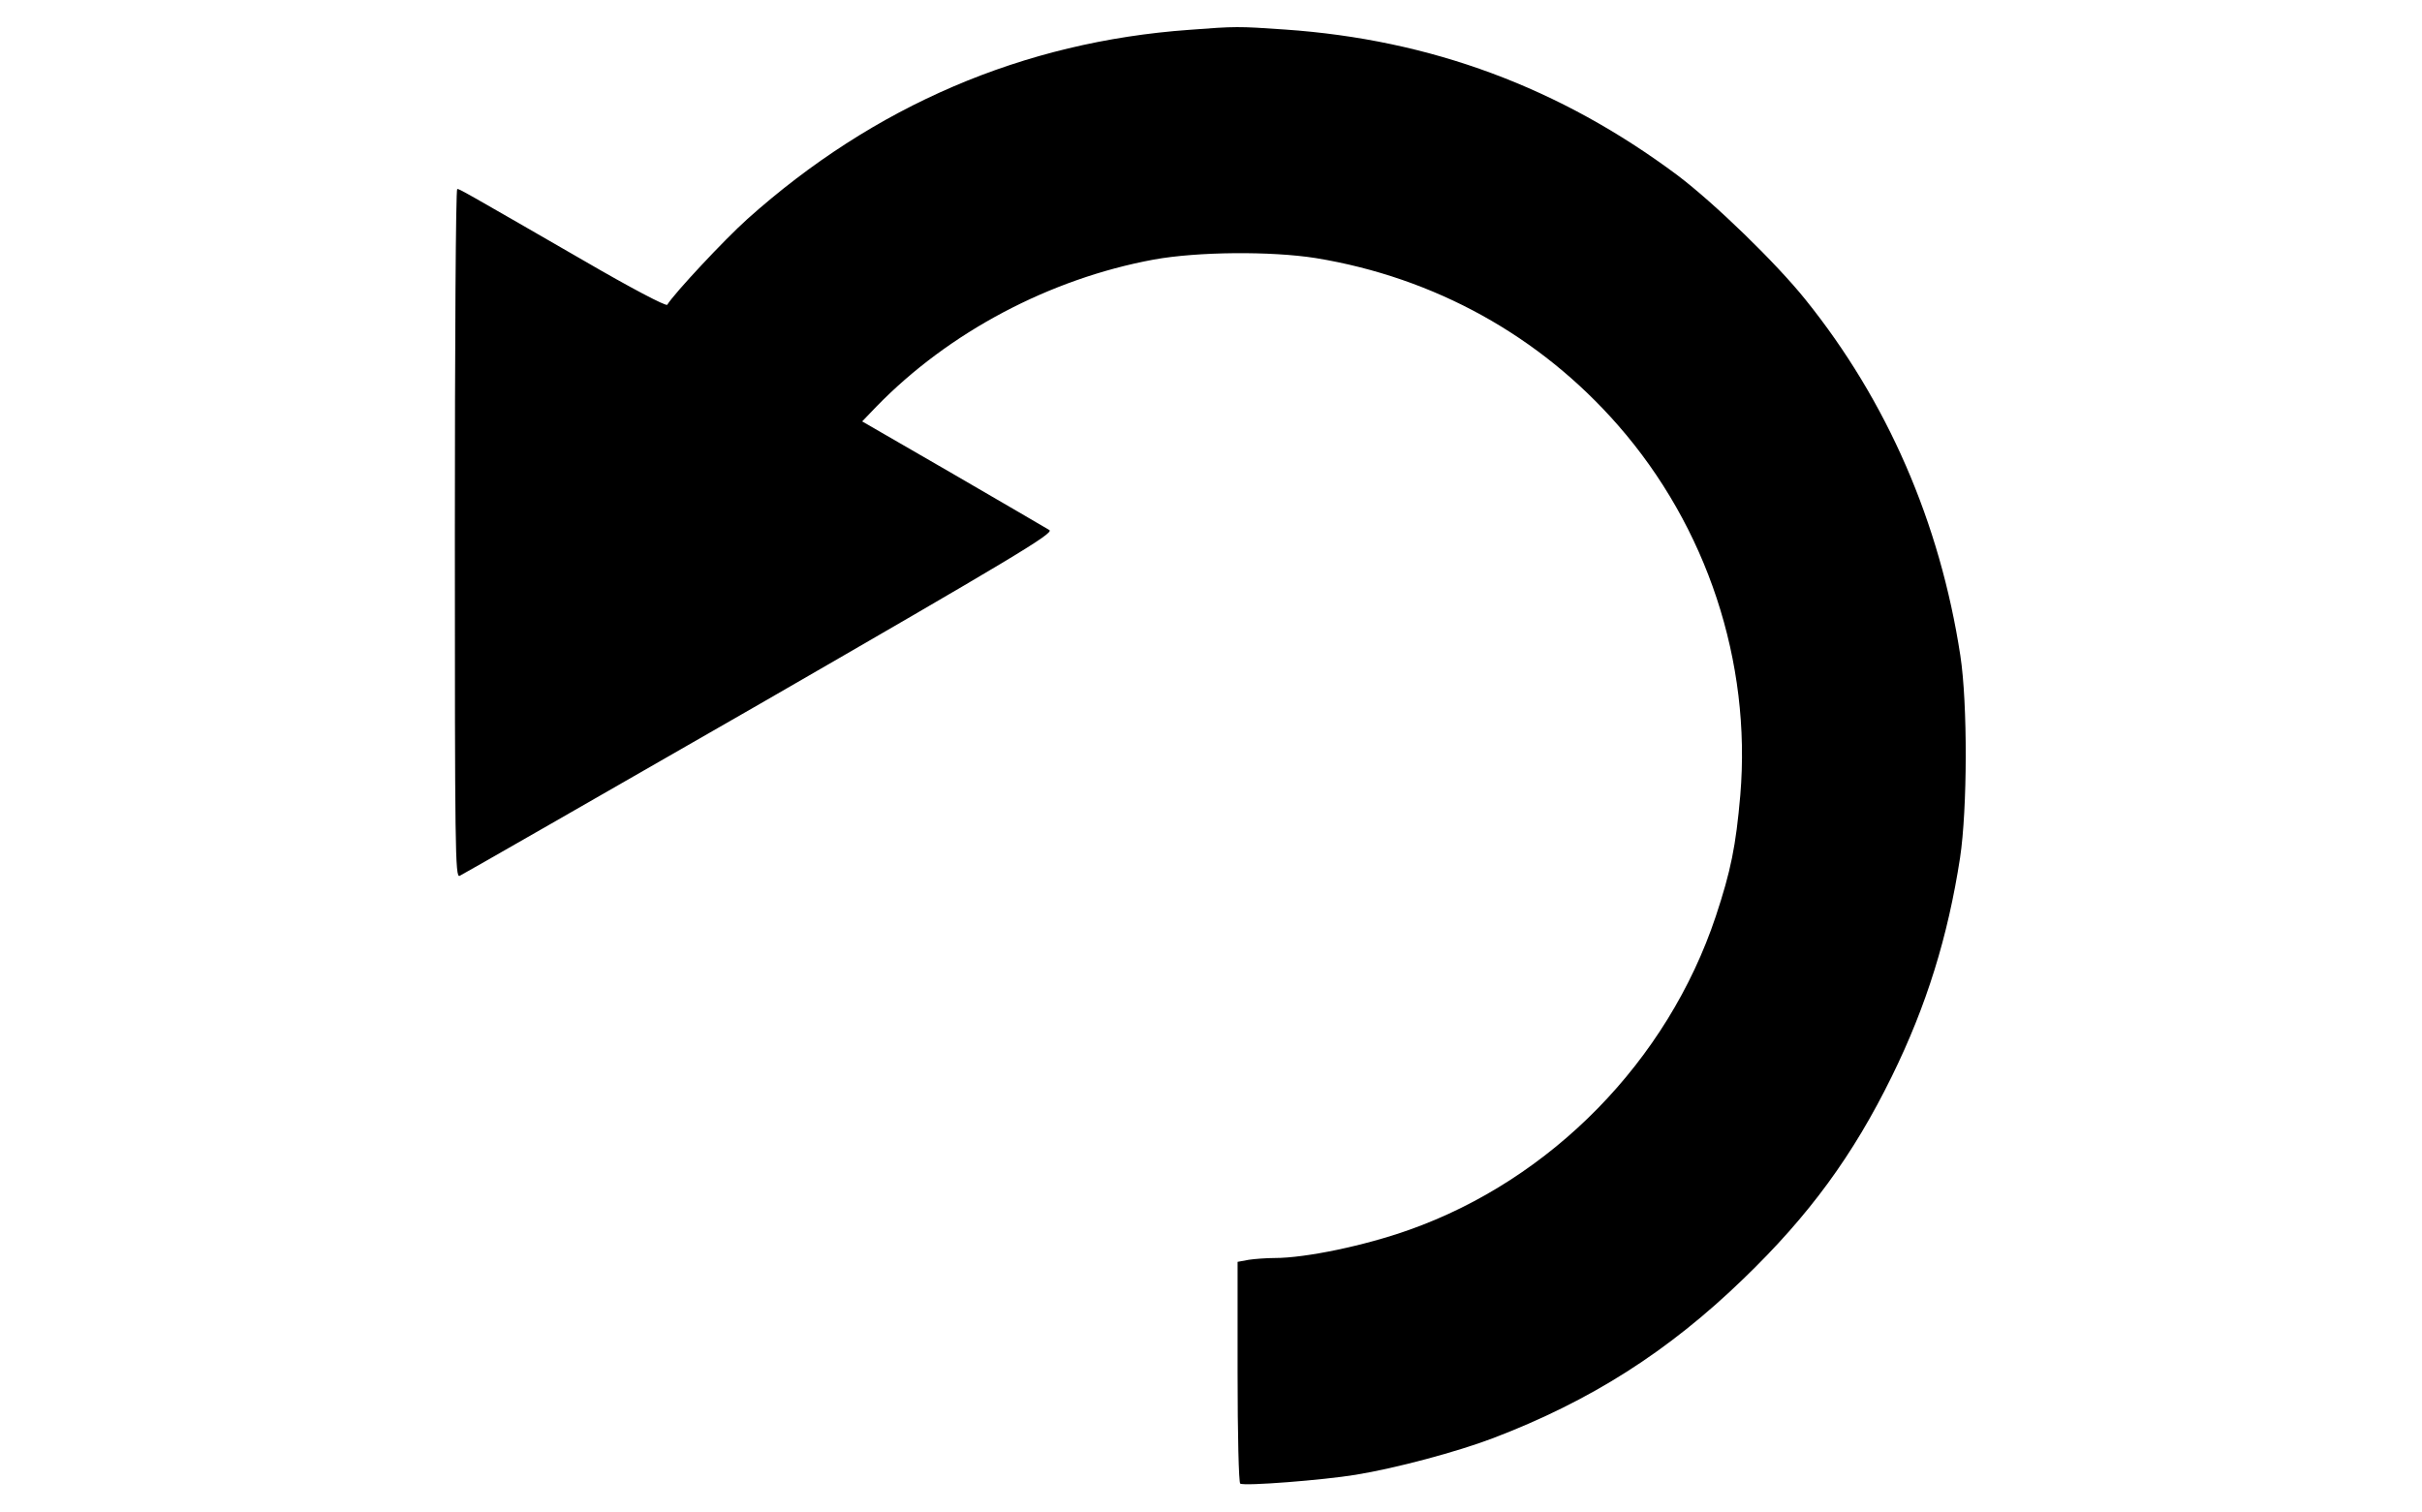
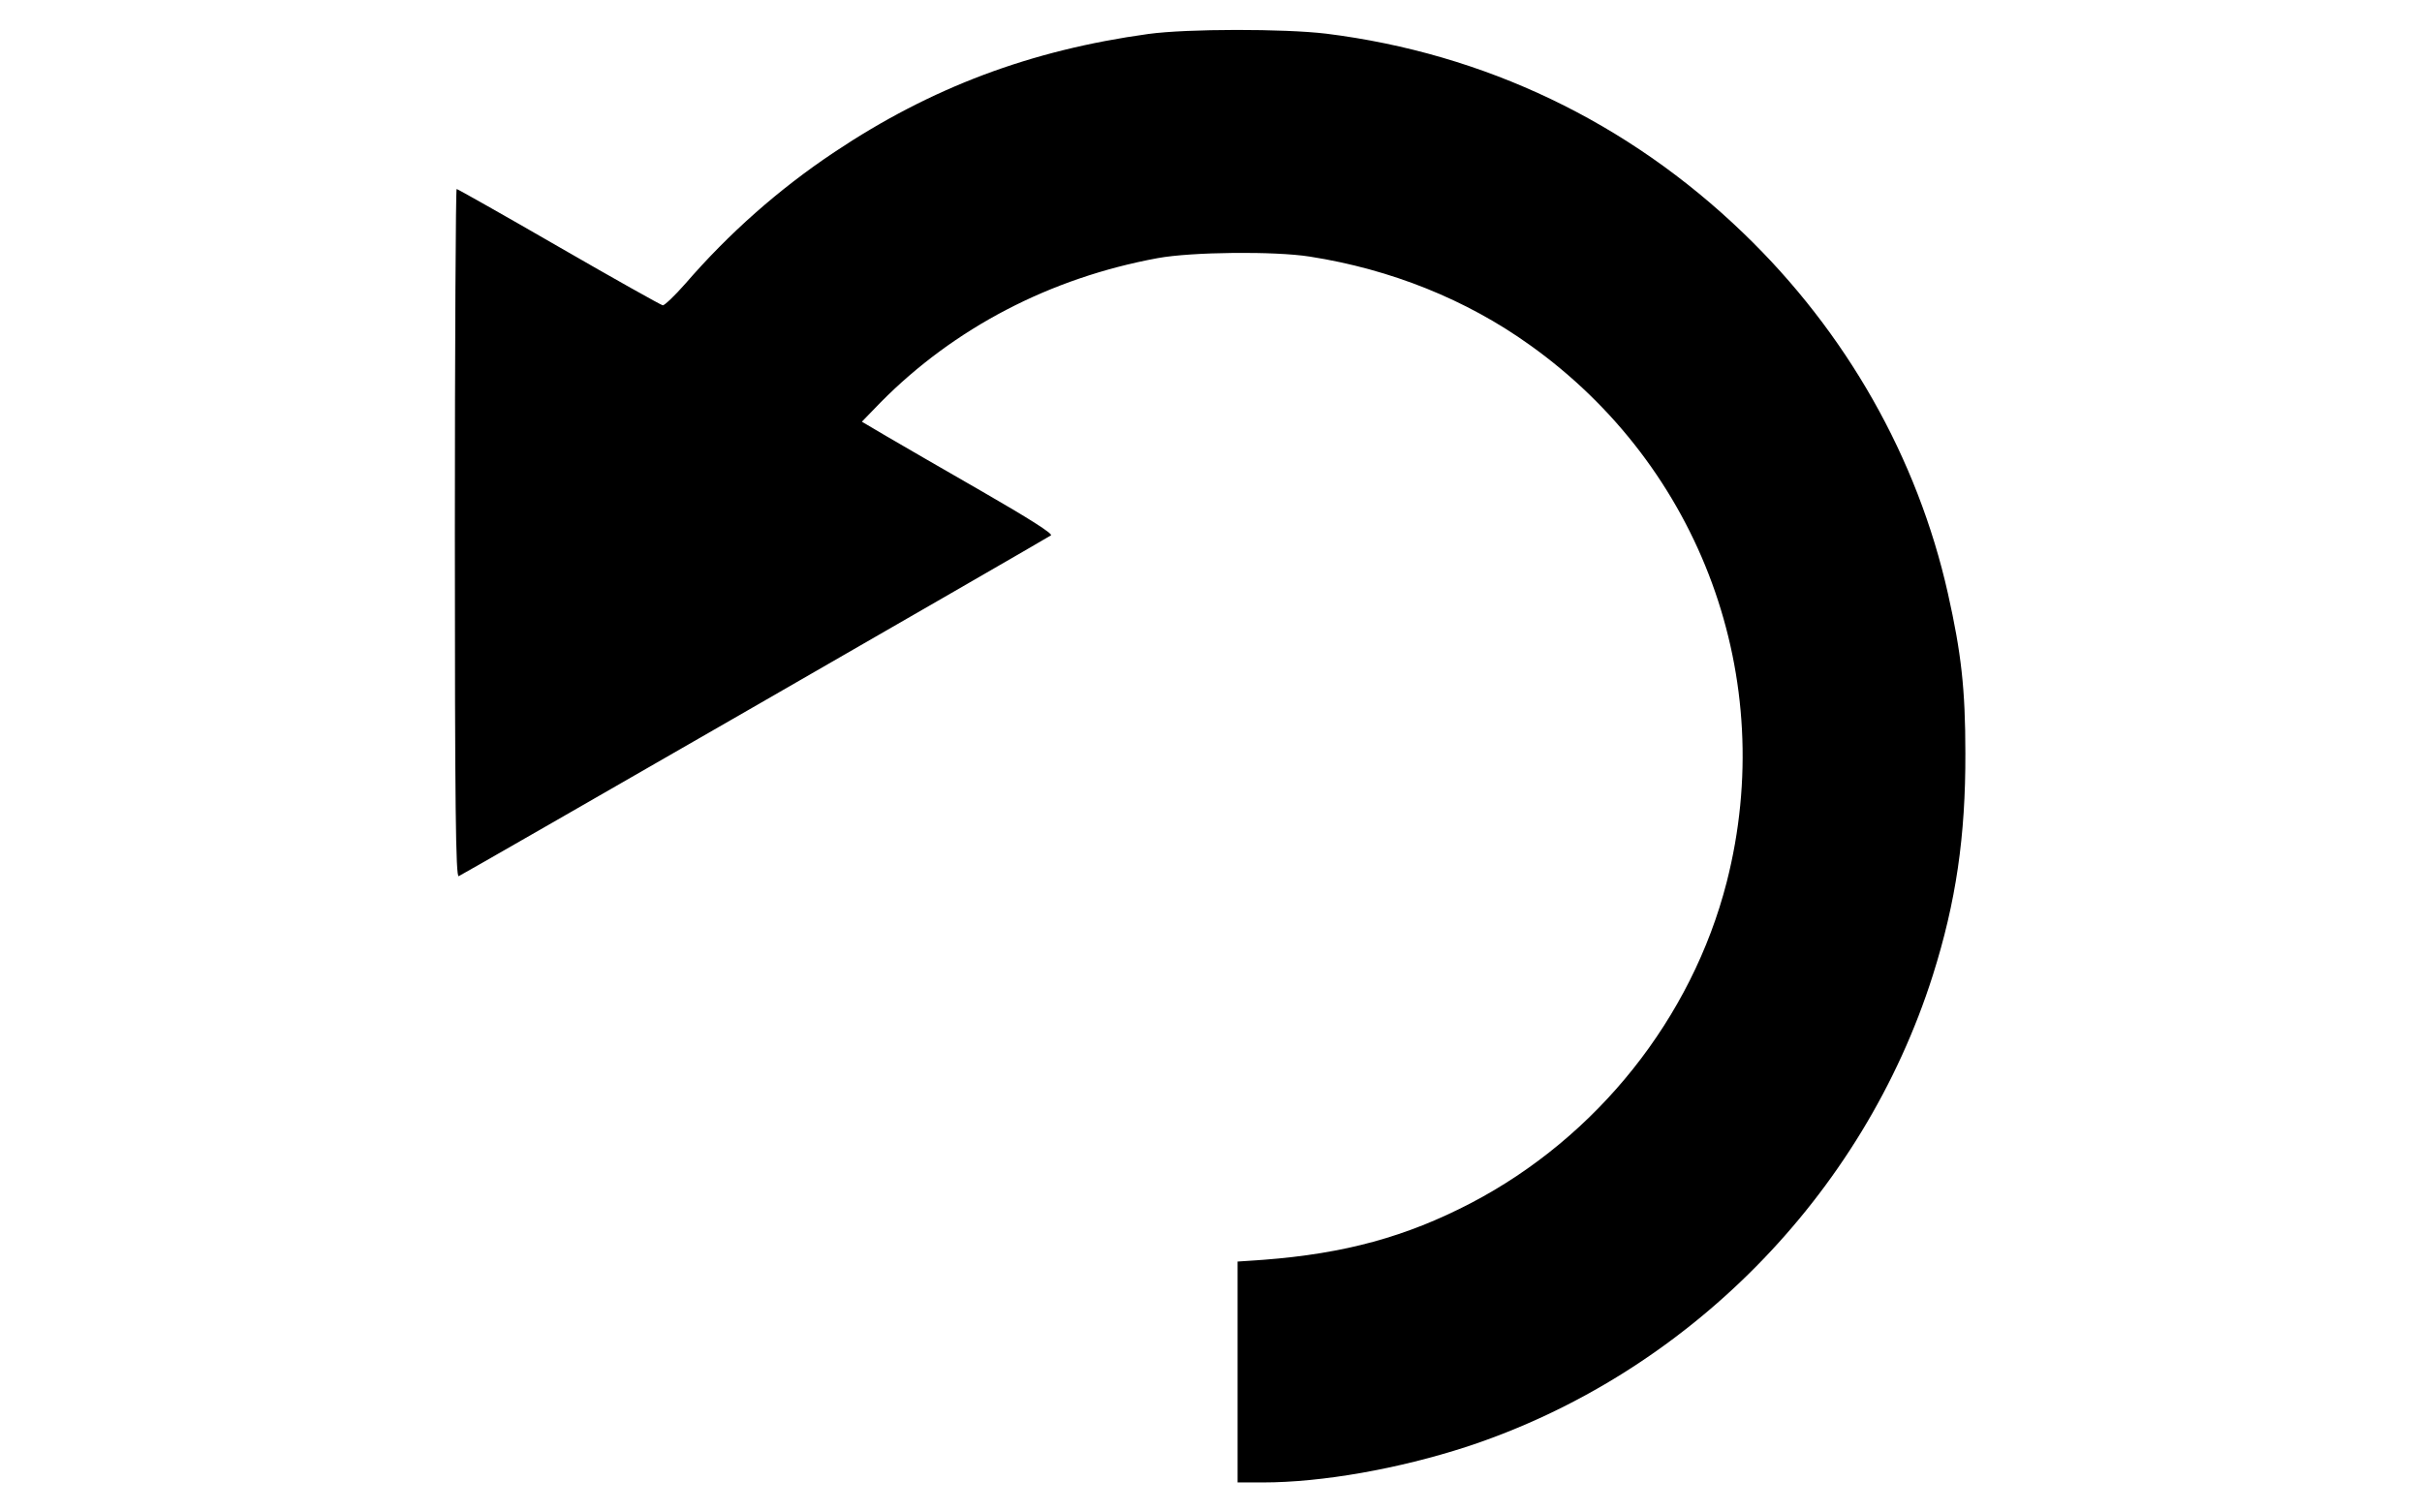
<svg xmlns="http://www.w3.org/2000/svg" version="1.0" width="820pt" height="512pt" viewBox="0 0 820 512" preserveAspectRatio="xMidYMid meet">
  <g transform="translate(0,512) scale(0.1,-0.1)" fill="#000000" stroke="none">
-     <path d="M4027 5019 c-562 -40 -1068 -257 -1497 -641 -78 -70 -246 -250 -271 -290 -4 -6 -127 59 -280 148 -416 240 -423 244 -431 244 -5 0 -8 -525 -8 -1166 0 -1072 1 -1166 16 -1160 9 4 466 266 1016 582 863 498 996 578 981 589 -10 6 -157 92 -326 190 l-308 178 48 50 c245 252 587 433 939 498 149 27 397 29 549 5 402 -66 758 -263 1023 -566 301 -344 452 -801 414 -1253 -15 -172 -32 -256 -83 -410 -163 -489 -556 -891 -1039 -1062 -149 -53 -349 -95 -455 -95 -27 0 -67 -3 -87 -6 l-38 -7 0 -373 c0 -214 4 -375 9 -378 14 -9 282 12 391 30 135 22 341 77 465 124 330 126 593 293 848 540 222 214 371 418 502 685 118 240 190 474 231 740 25 165 26 522 1 685 -69 451 -248 862 -524 1205 -101 126 -310 328 -433 421 -399 298 -836 460 -1330 494 -159 11 -166 11 -323 -1z" />
+     <path d="M3888 5005 c-399 -55 -735 -181 -1063 -400 -189 -126 -358 -276 -505 -446 -36 -41 -70 -73 -76 -73 -6 1 -165 90 -352 198 -187 108 -343 196 -346 196 -3 0 -6 -525 -6 -1166 0 -929 3 -1165 13 -1161 11 4 1974 1134 2005 1154 8 5 -72 56 -230 147 -134 77 -281 162 -327 189 l-83 49 63 65 c249 252 574 422 939 489 115 21 395 24 515 5 274 -43 529 -145 744 -299 580 -413 843 -1130 667 -1819 -118 -461 -439 -864 -866 -1087 -219 -114 -427 -171 -702 -192 l-88 -6 0 -374 0 -374 85 0 c201 0 460 46 691 121 744 245 1341 849 1578 1597 78 247 111 470 110 752 0 217 -14 339 -59 540 -103 460 -345 886 -692 1220 -391 377 -876 609 -1413 676 -142 17 -469 17 -602 -1z" />
  </g>
</svg>
